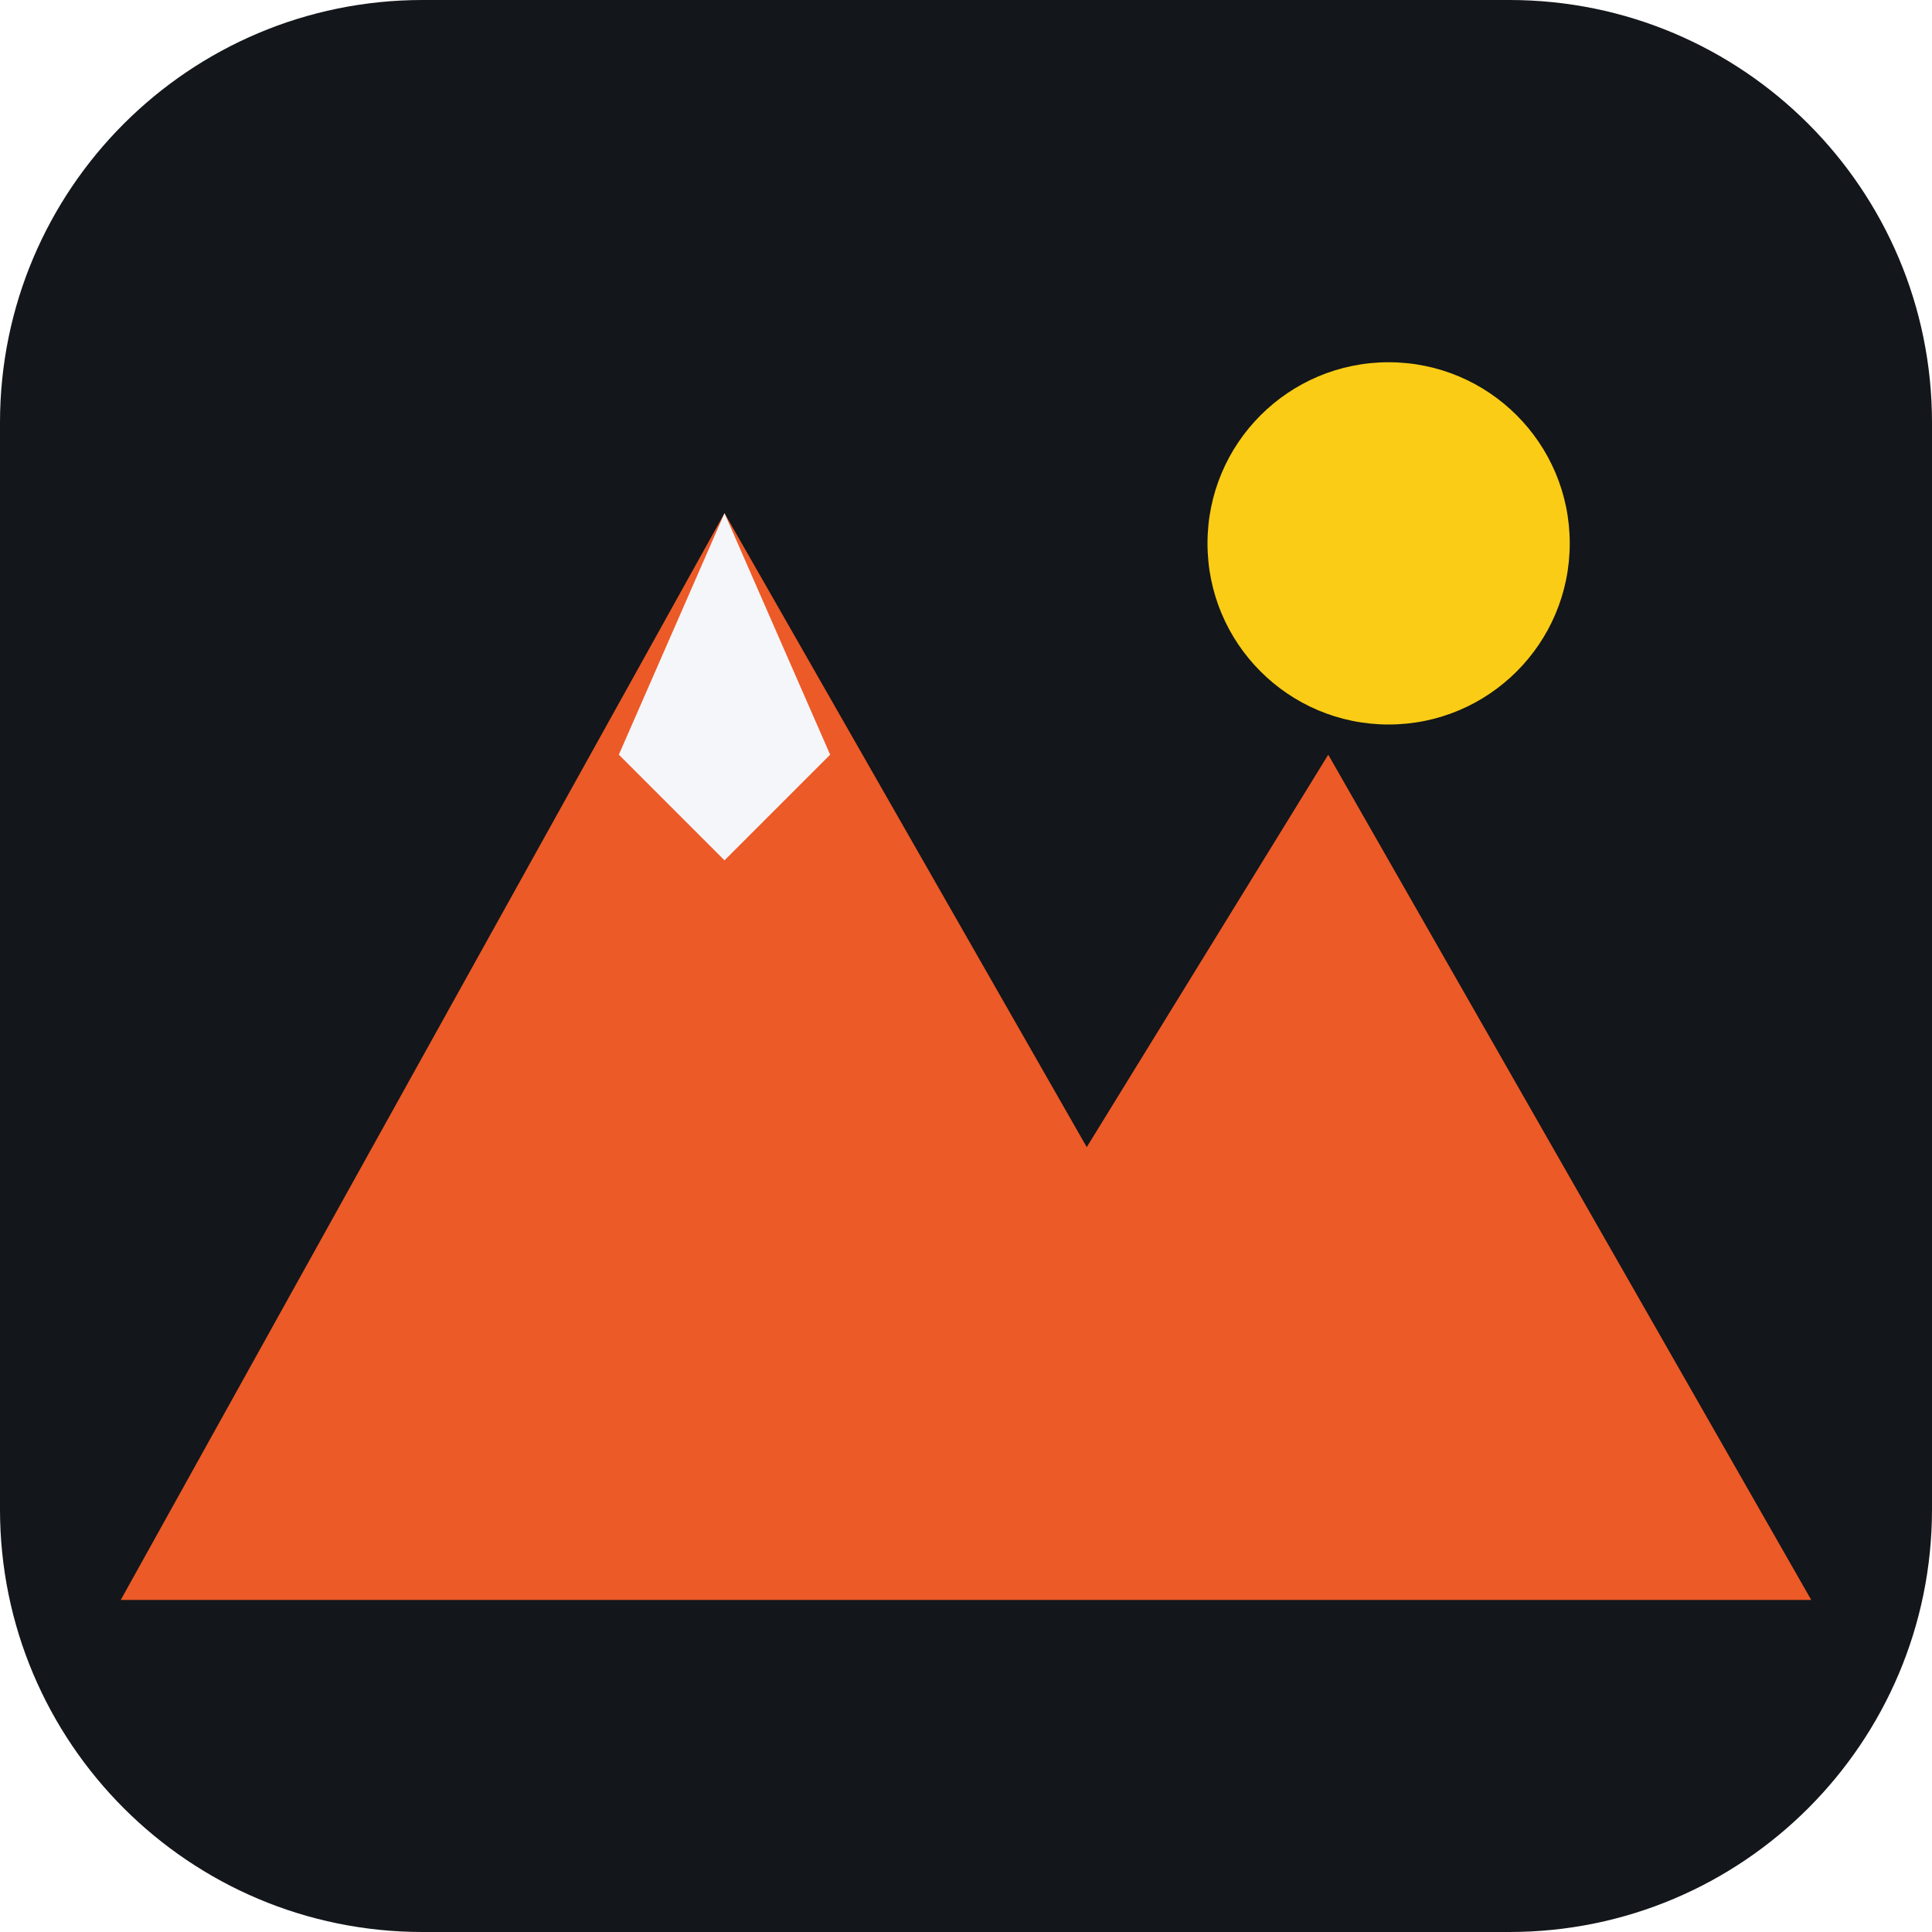
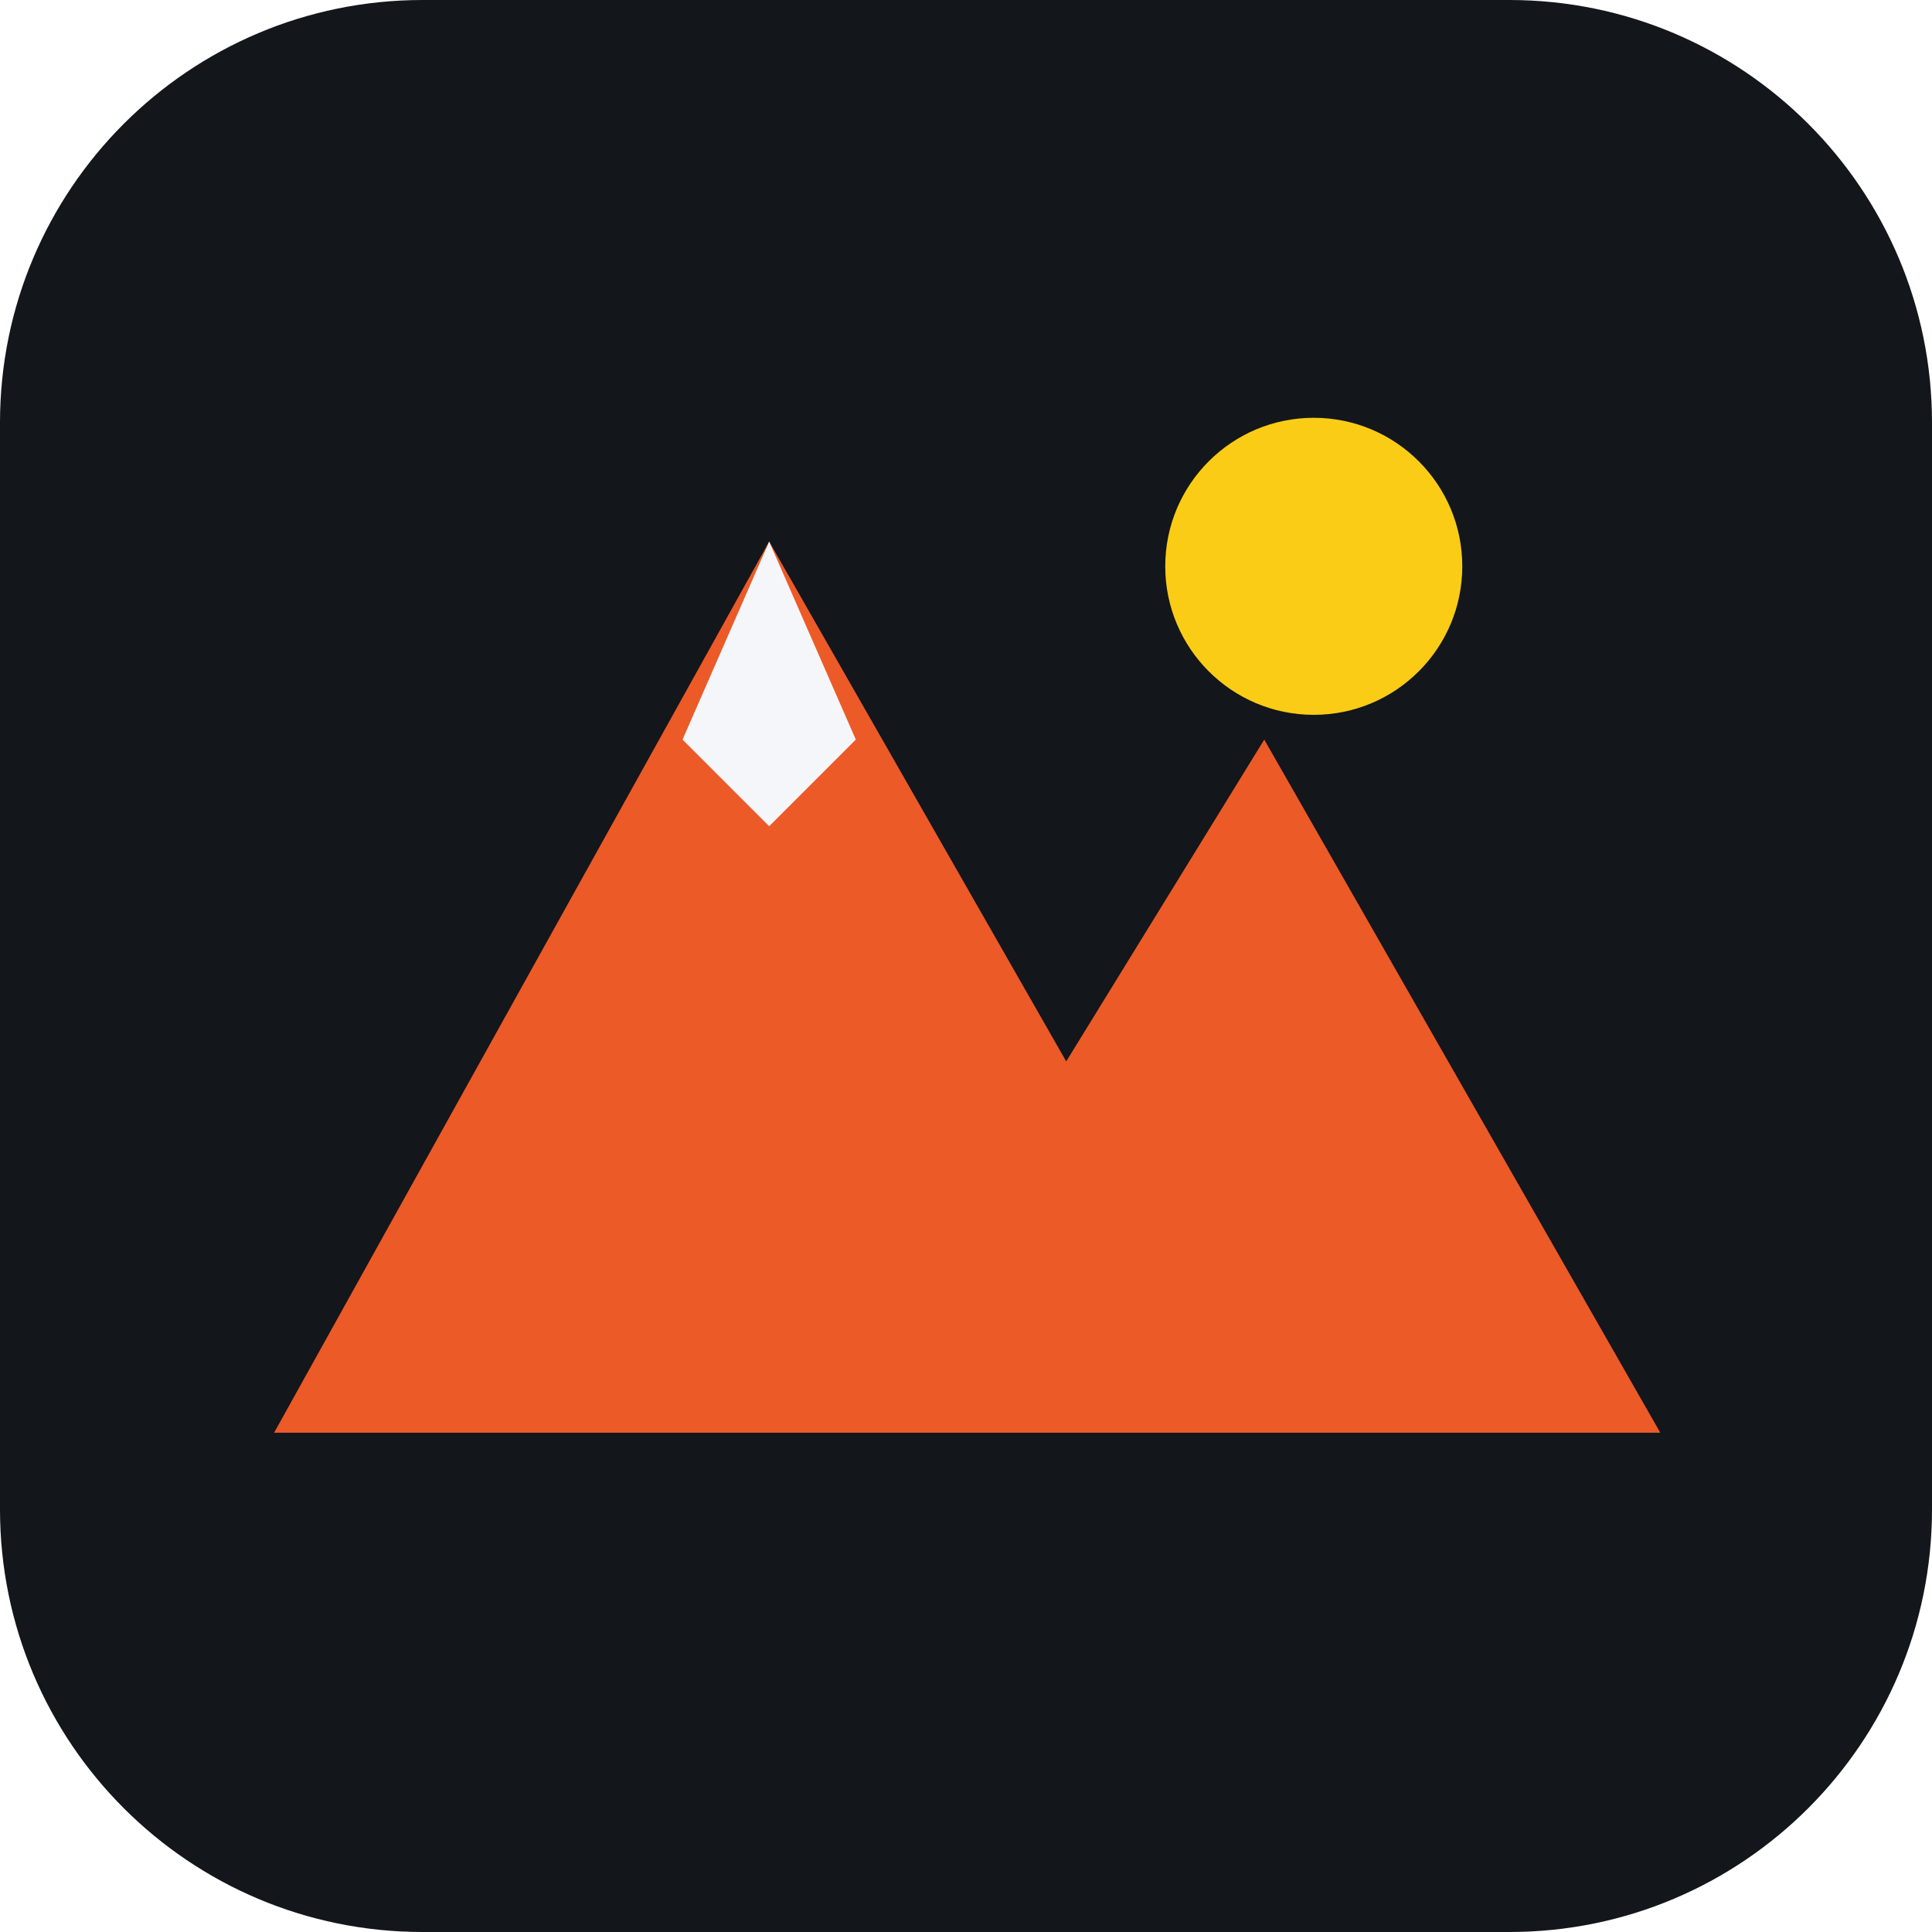
<svg xmlns="http://www.w3.org/2000/svg" viewBox="0 0 64 64" width="512" height="512">
  <rect width="64" height="64" rx="14" fill="#13161a" />
-   <circle cx="46" cy="18" r="6" fill="#facc15" />
-   <path d="M4 53 L24 17 L36 38 L44 25 L60 53 Z" fill="#ec5a28" />
-   <path d="M20.5 25 L24 17 L27.5 25 L24 28.5 Z" fill="#f4f6f9" />
+   <g transform="translate(5.8 4) scale(0.82)">
+     <circle cx="46" cy="18" r="6" fill="#facc15" />
+     <path d="M4 53 L24 17 L36 38 L44 25 L60 53 Z" fill="#ec5a28" />
+     <path d="M20.5 25 L24 17 L27.5 25 L24 28.5 Z" fill="#f4f6f9" />
+   </g>
</svg>
